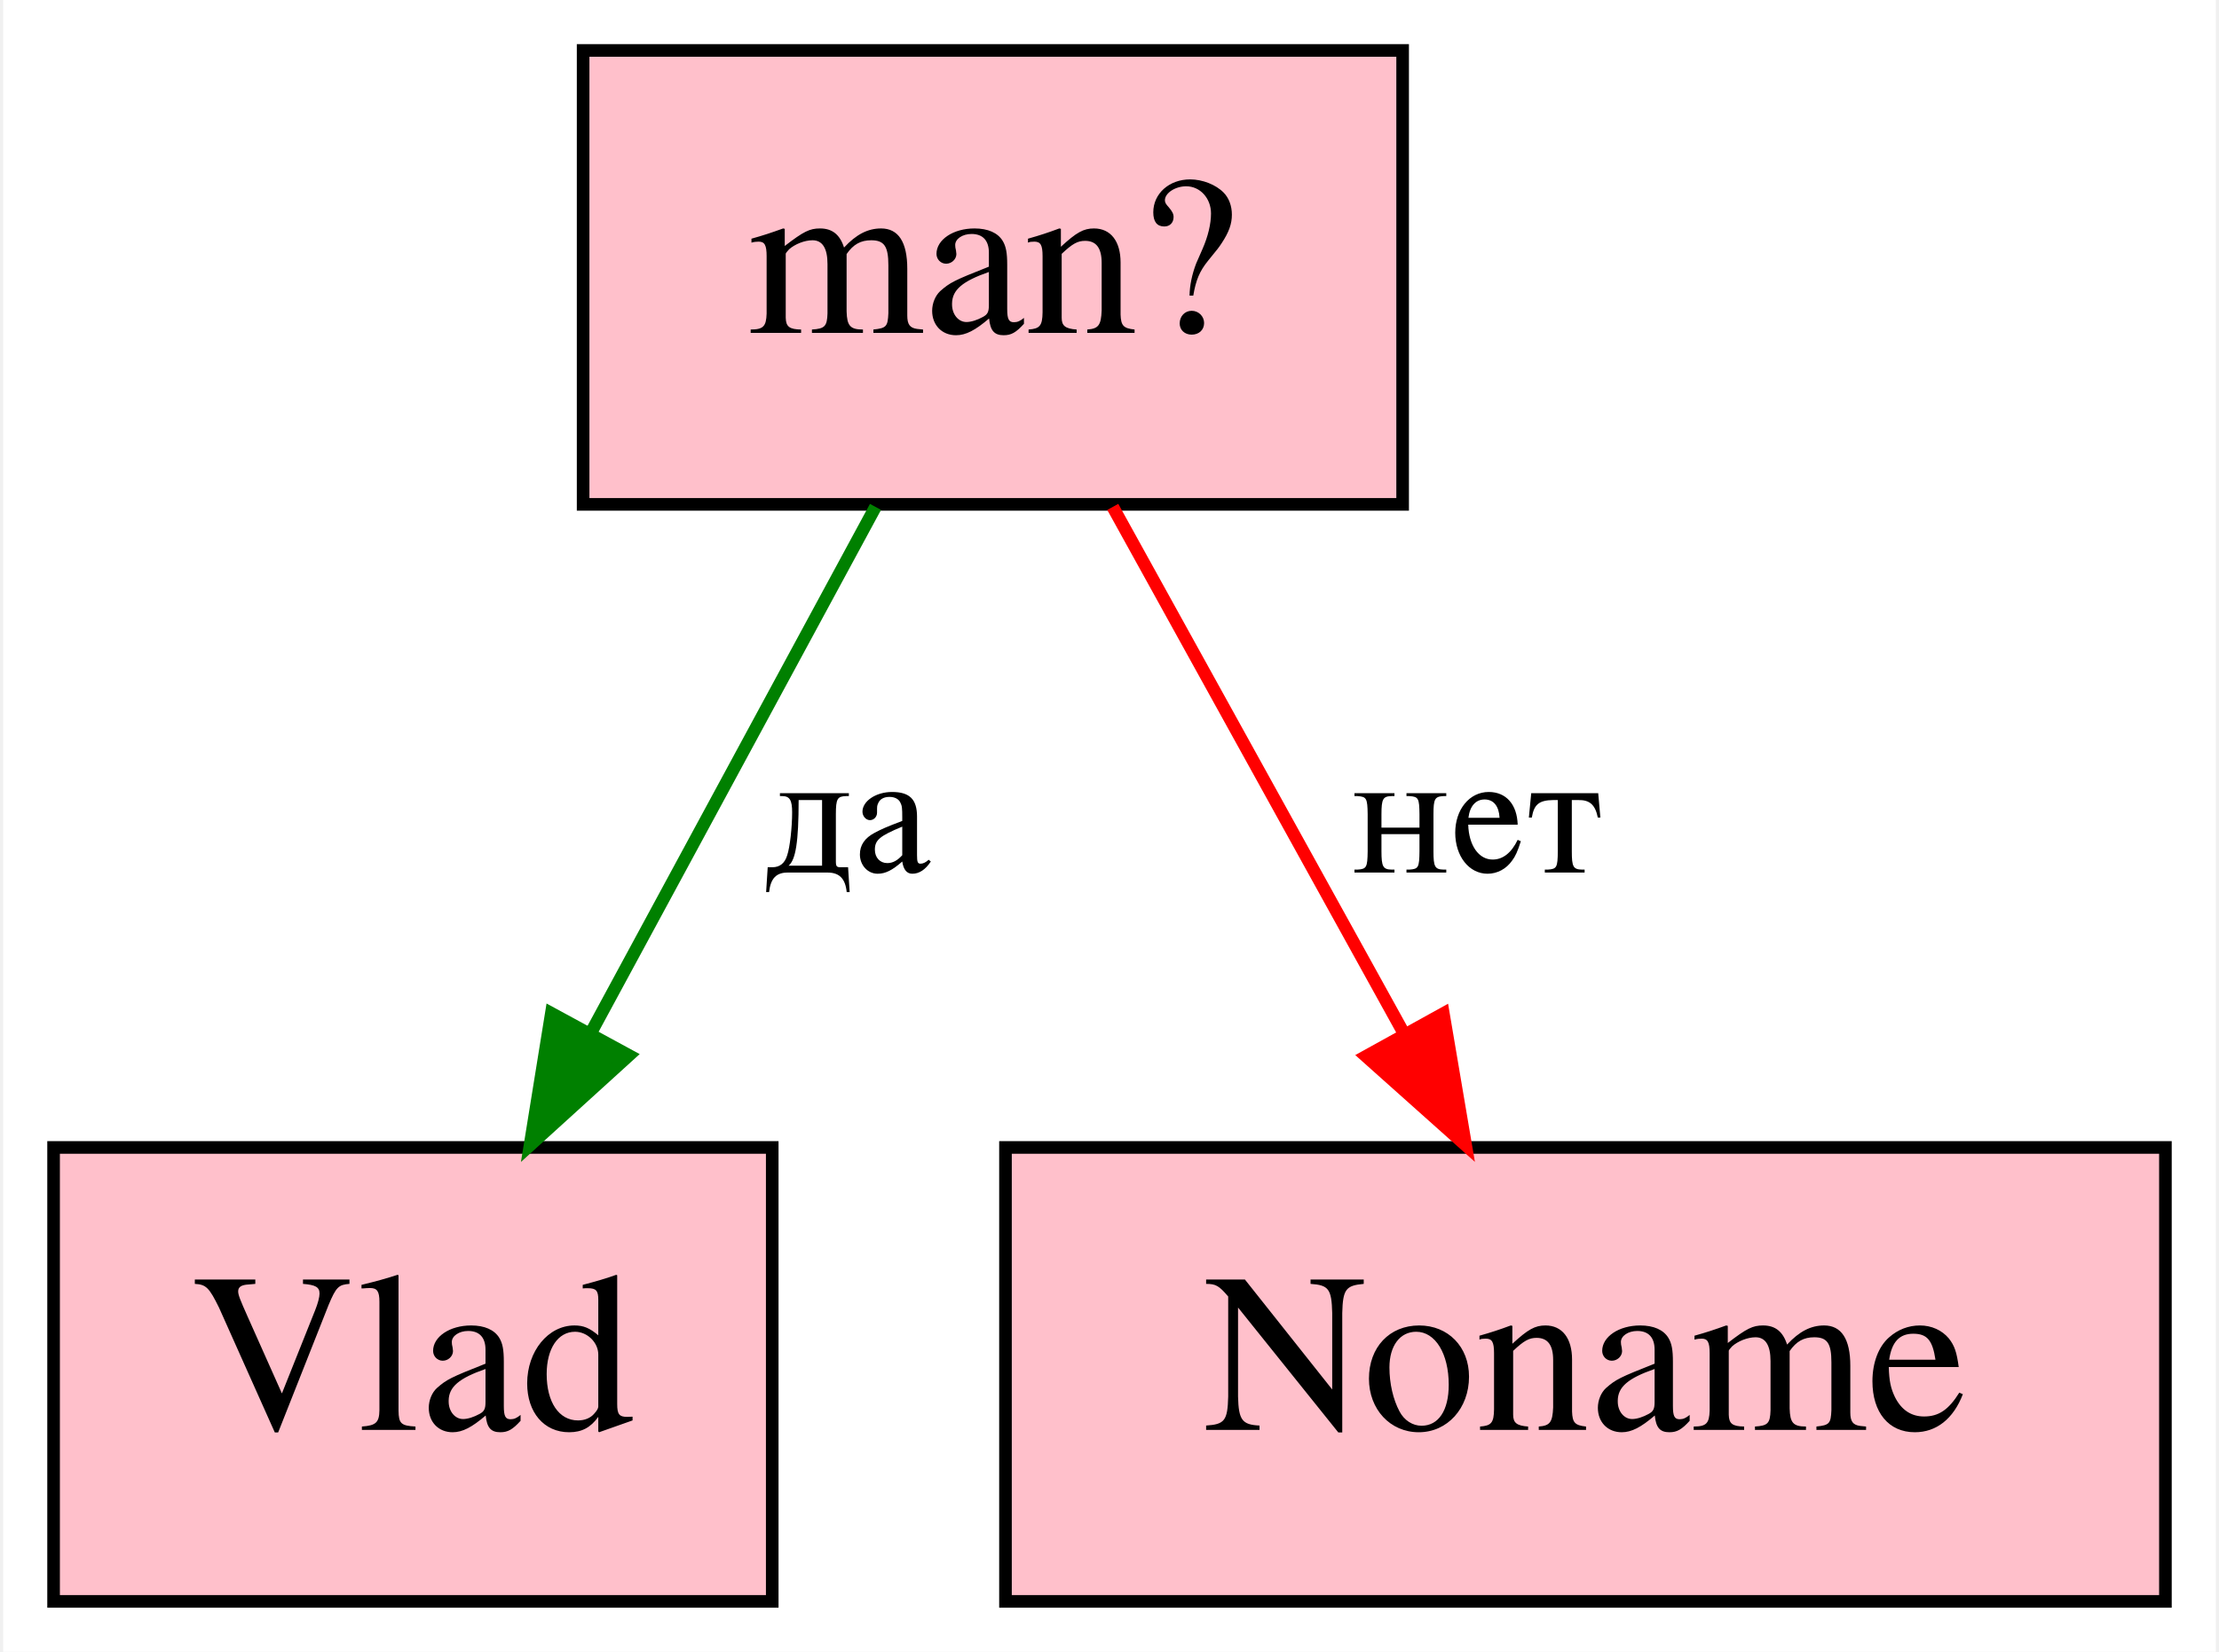
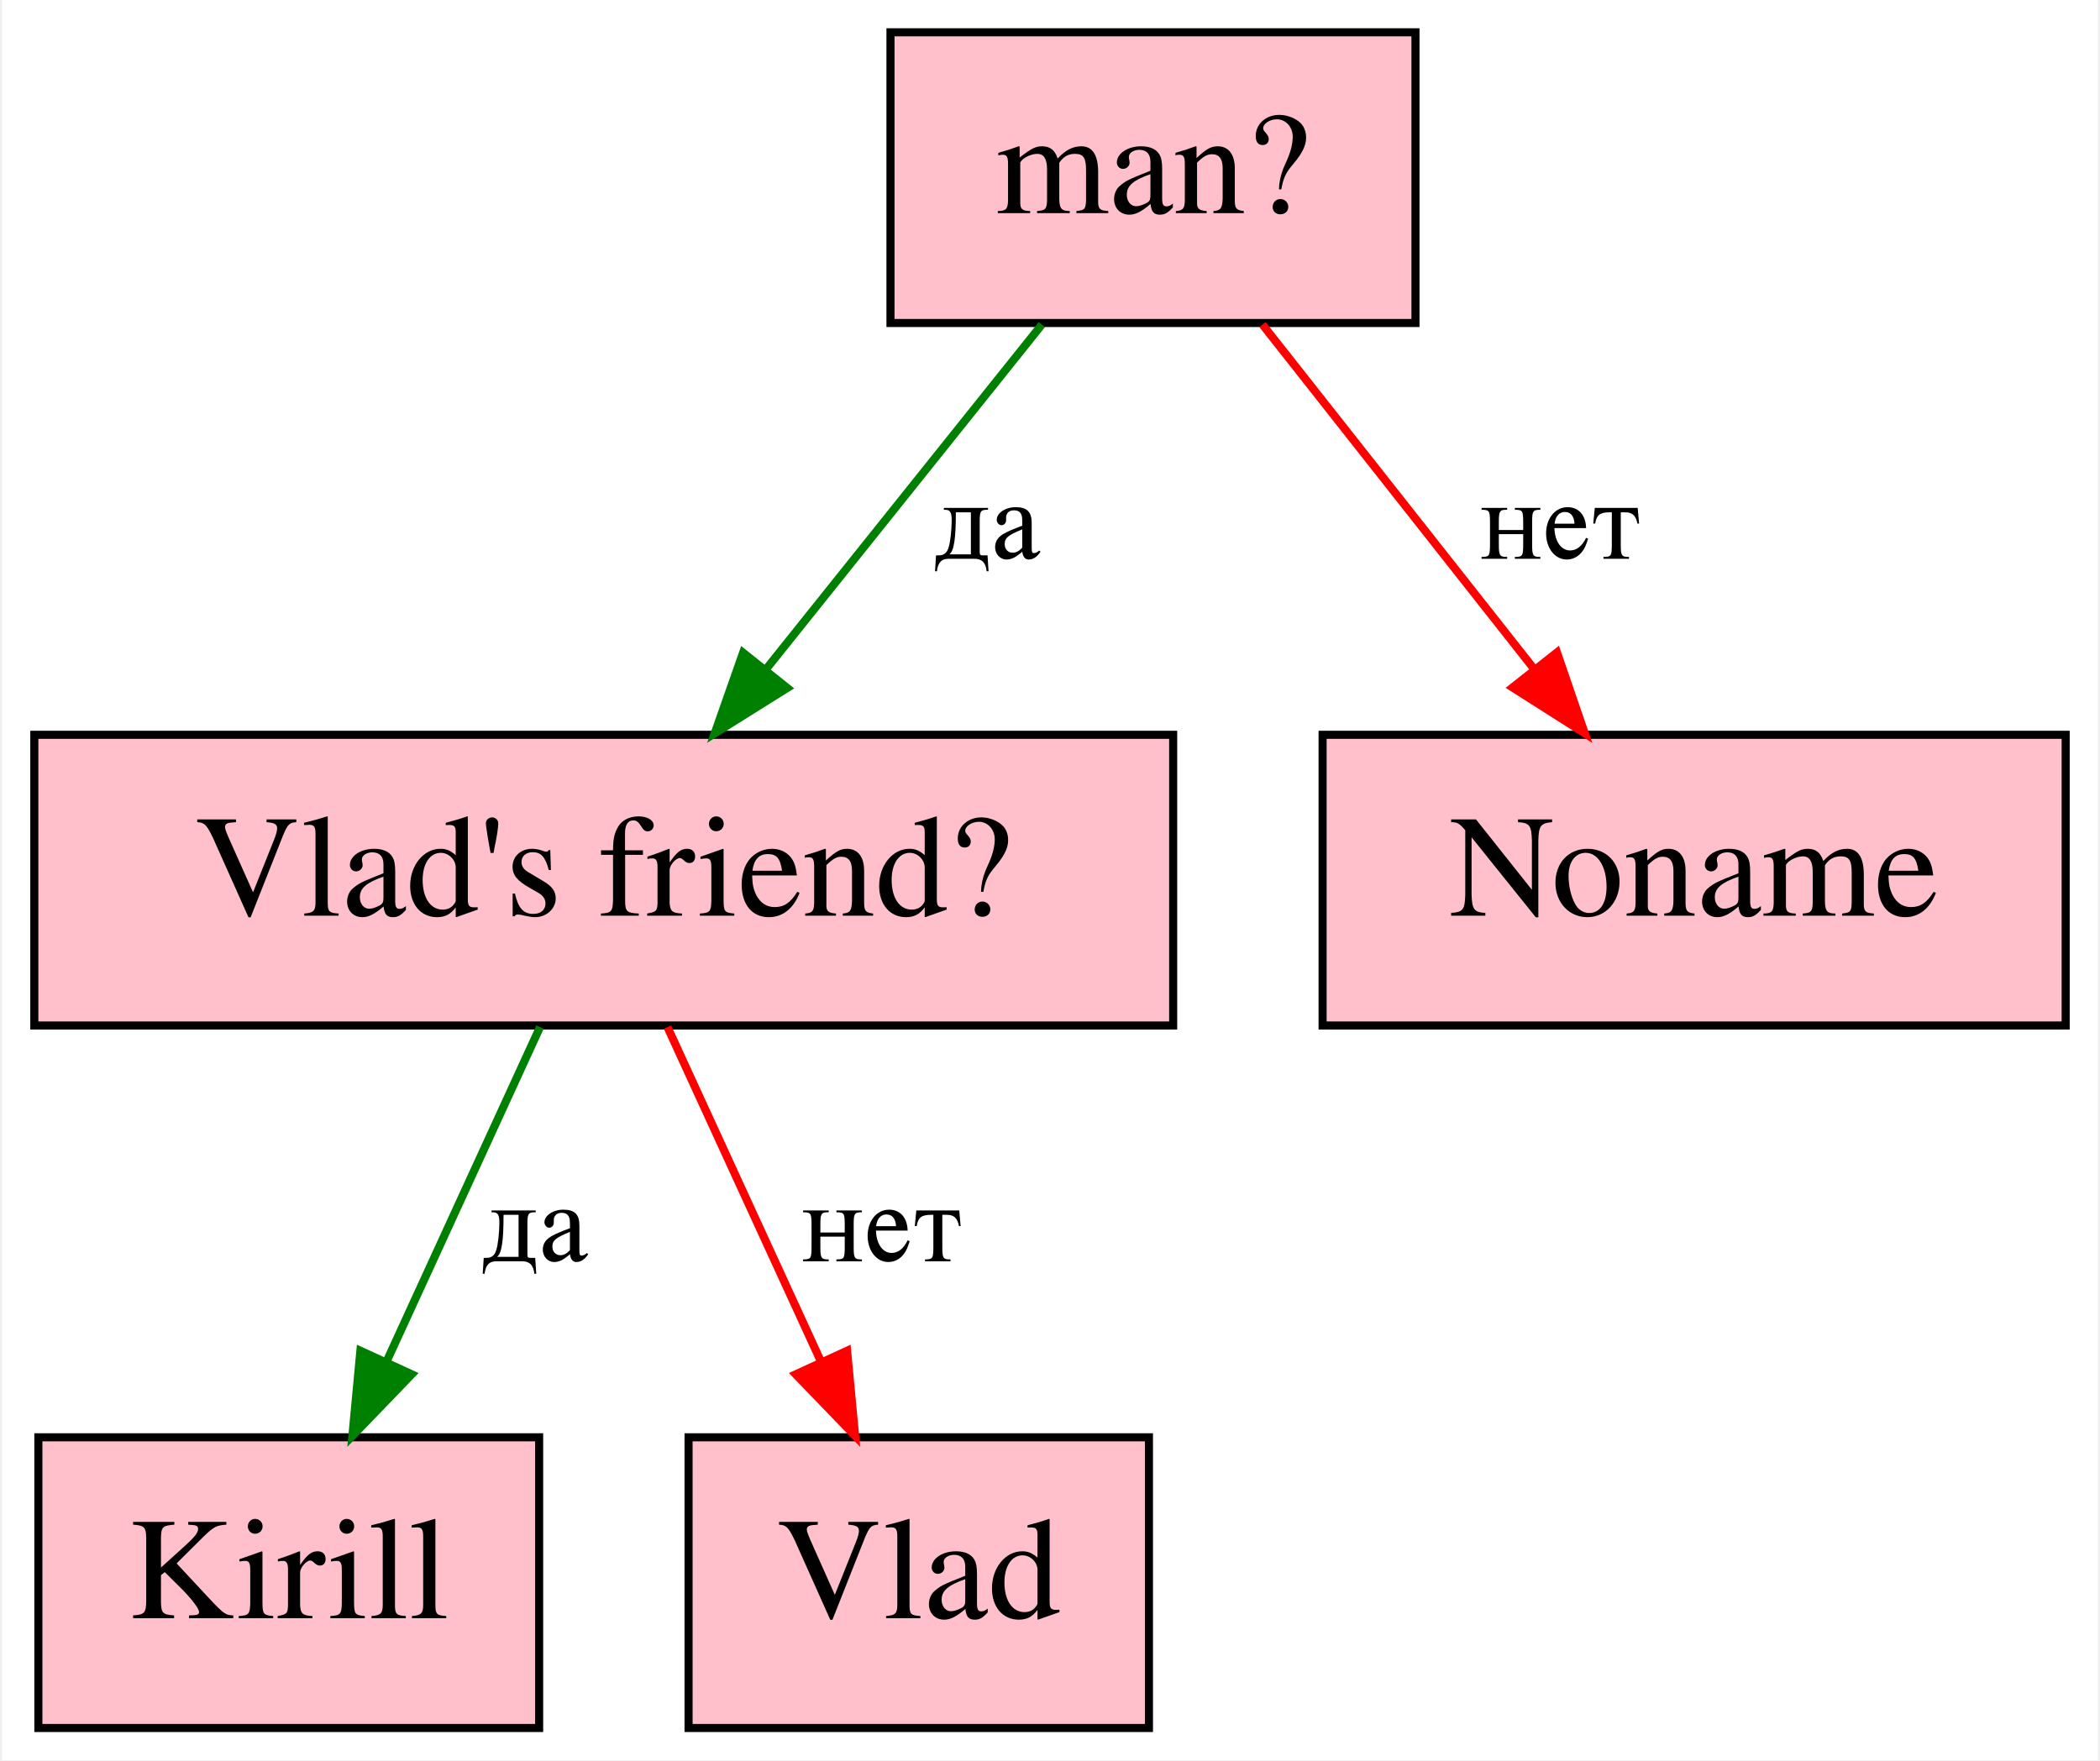
- <svg xmlns="http://www.w3.org/2000/svg" width="176pt" height="131pt" viewBox="0.00 0.00 175.50 131.00">
-   <g id="graph0" class="graph" transform="scale(1 1) rotate(0) translate(4 127)">
-     <polygon fill="white" stroke="transparent" points="-4,4 -4,-127 171.5,-127 171.5,4 -4,4" />
+ <svg xmlns="http://www.w3.org/2000/svg" width="260pt" height="218pt" viewBox="0.00 0.00 259.50 218.00">
+   <g id="graph0" class="graph" transform="scale(1 1) rotate(0) translate(4 214)">
+     <polygon fill="white" stroke="transparent" points="-4,4 -4,-214 255.5,-214 255.5,4 -4,4" />
    <g id="node1" class="node">
-       <polygon fill="pink" stroke="black" points="107,-123 42,-123 42,-87 107,-87 107,-123" />
-       <text text-anchor="middle" x="74.5" y="-100.6" font-family="Times,serif" font-size="18.00">man?</text>
+       <polygon fill="pink" stroke="black" points="171,-210 106,-210 106,-174 171,-174 171,-210" />
+       <text text-anchor="middle" x="138.5" y="-187.6" font-family="Times,serif" font-size="18.00">man?</text>
    </g>
    <g id="node2" class="node">
-       <polygon fill="pink" stroke="black" points="57,-36 0,-36 0,0 57,0 57,-36" />
-       <text text-anchor="middle" x="28.5" y="-13.6" font-family="Times,serif" font-size="18.00">Vlad</text>
+       <polygon fill="pink" stroke="black" points="141,-123 0,-123 0,-87 141,-87 141,-123" />
+       <text text-anchor="middle" x="70.5" y="-100.6" font-family="Times,serif" font-size="18.00">Vlad's friend?</text>
    </g>
    <g id="edge1" class="edge">
-       <path fill="none" stroke="green" d="M65.19,-86.8C58.71,-74.82 49.94,-58.62 42.6,-45.06" />
-       <polygon fill="green" stroke="green" points="45.63,-43.3 37.79,-36.18 39.48,-46.64 45.63,-43.3" />
-       <text text-anchor="middle" x="63" y="-57.8" font-family="Times,serif" font-size="14.00">да</text>
+       <path fill="none" stroke="green" d="M124.74,-173.8C114.97,-161.59 101.69,-144.99 90.72,-131.28" />
+       <polygon fill="green" stroke="green" points="93.22,-128.8 84.24,-123.18 87.75,-133.17 93.22,-128.8" />
+       <text text-anchor="middle" x="118" y="-144.8" font-family="Times,serif" font-size="14.00">да</text>
+     </g>
+     <g id="node5" class="node">
+       <polygon fill="pink" stroke="black" points="251.5,-123 159.5,-123 159.5,-87 251.5,-87 251.5,-123" />
+       <text text-anchor="middle" x="205.5" y="-100.6" font-family="Times,serif" font-size="18.00">Noname</text>
+     </g>
+     <g id="edge4" class="edge">
+       <path fill="none" stroke="red" d="M152.06,-173.8C161.68,-161.59 174.77,-144.99 185.58,-131.28" />
+       <polygon fill="red" stroke="red" points="188.52,-133.2 191.96,-123.18 183.02,-128.86 188.52,-133.2" />
+       <text text-anchor="middle" x="189" y="-144.8" font-family="Times,serif" font-size="14.00">нет</text>
    </g>
    <g id="node3" class="node">
-       <polygon fill="pink" stroke="black" points="167.5,-36 75.5,-36 75.5,0 167.5,0 167.5,-36" />
-       <text text-anchor="middle" x="121.5" y="-13.6" font-family="Times,serif" font-size="18.00">Noname</text>
+       <polygon fill="pink" stroke="black" points="62.5,-36 0.5,-36 0.5,0 62.5,0 62.5,-36" />
+       <text text-anchor="middle" x="31.5" y="-13.6" font-family="Times,serif" font-size="18.00">Kirill</text>
    </g>
    <g id="edge2" class="edge">
-       <path fill="none" stroke="red" d="M84.01,-86.8C90.64,-74.82 99.59,-58.62 107.09,-45.06" />
-       <polygon fill="red" stroke="red" points="110.23,-46.62 112,-36.18 104.1,-43.23 110.23,-46.62" />
-       <text text-anchor="middle" x="113" y="-57.8" font-family="Times,serif" font-size="14.00">нет</text>
+       <path fill="none" stroke="green" d="M62.61,-86.8C57.16,-74.93 49.82,-58.93 43.64,-45.45" />
+       <polygon fill="green" stroke="green" points="46.73,-43.8 39.38,-36.18 40.37,-46.72 46.73,-43.8" />
+       <text text-anchor="middle" x="62" y="-57.8" font-family="Times,serif" font-size="14.00">да</text>
+     </g>
+     <g id="node4" class="node">
+       <polygon fill="pink" stroke="black" points="138,-36 81,-36 81,0 138,0 138,-36" />
+       <text text-anchor="middle" x="109.5" y="-13.6" font-family="Times,serif" font-size="18.00">Vlad</text>
+     </g>
+     <g id="edge3" class="edge">
+       <path fill="none" stroke="red" d="M78.39,-86.8C83.84,-74.93 91.18,-58.93 97.36,-45.45" />
+       <polygon fill="red" stroke="red" points="100.63,-46.72 101.62,-36.18 94.27,-43.8 100.63,-46.72" />
+       <text text-anchor="middle" x="105" y="-57.8" font-family="Times,serif" font-size="14.00">нет</text>
    </g>
  </g>
</svg>
